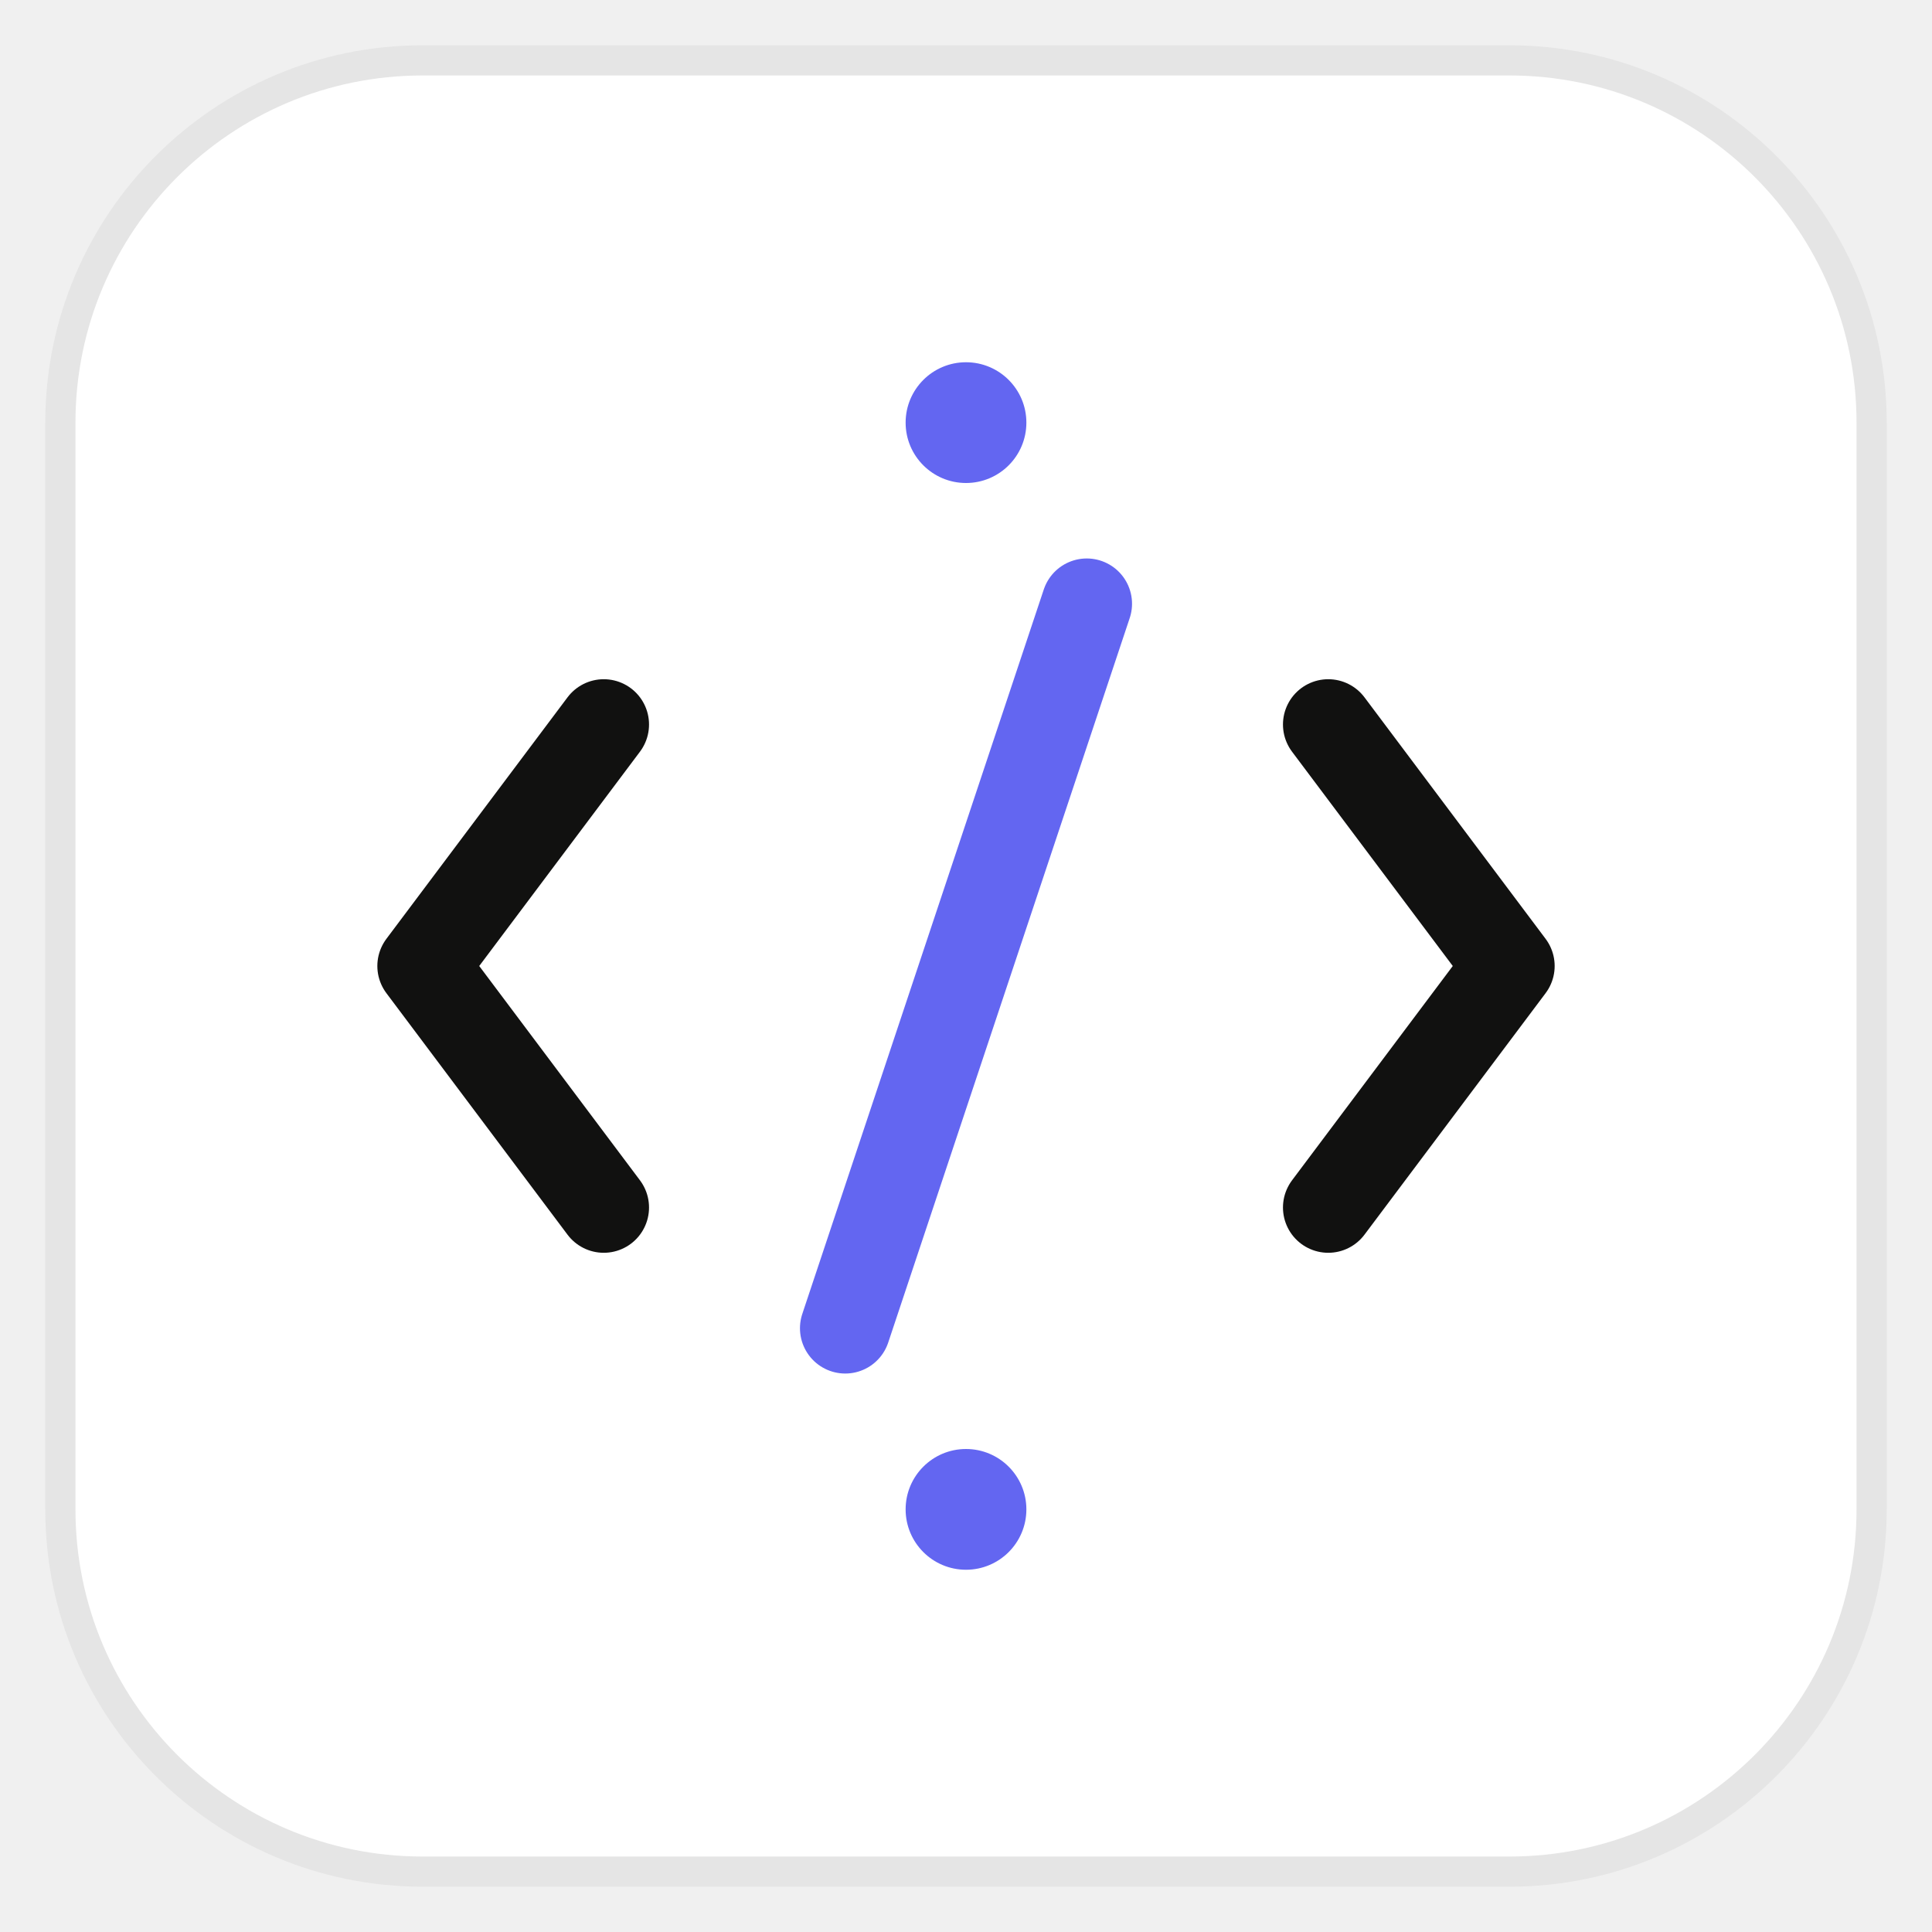
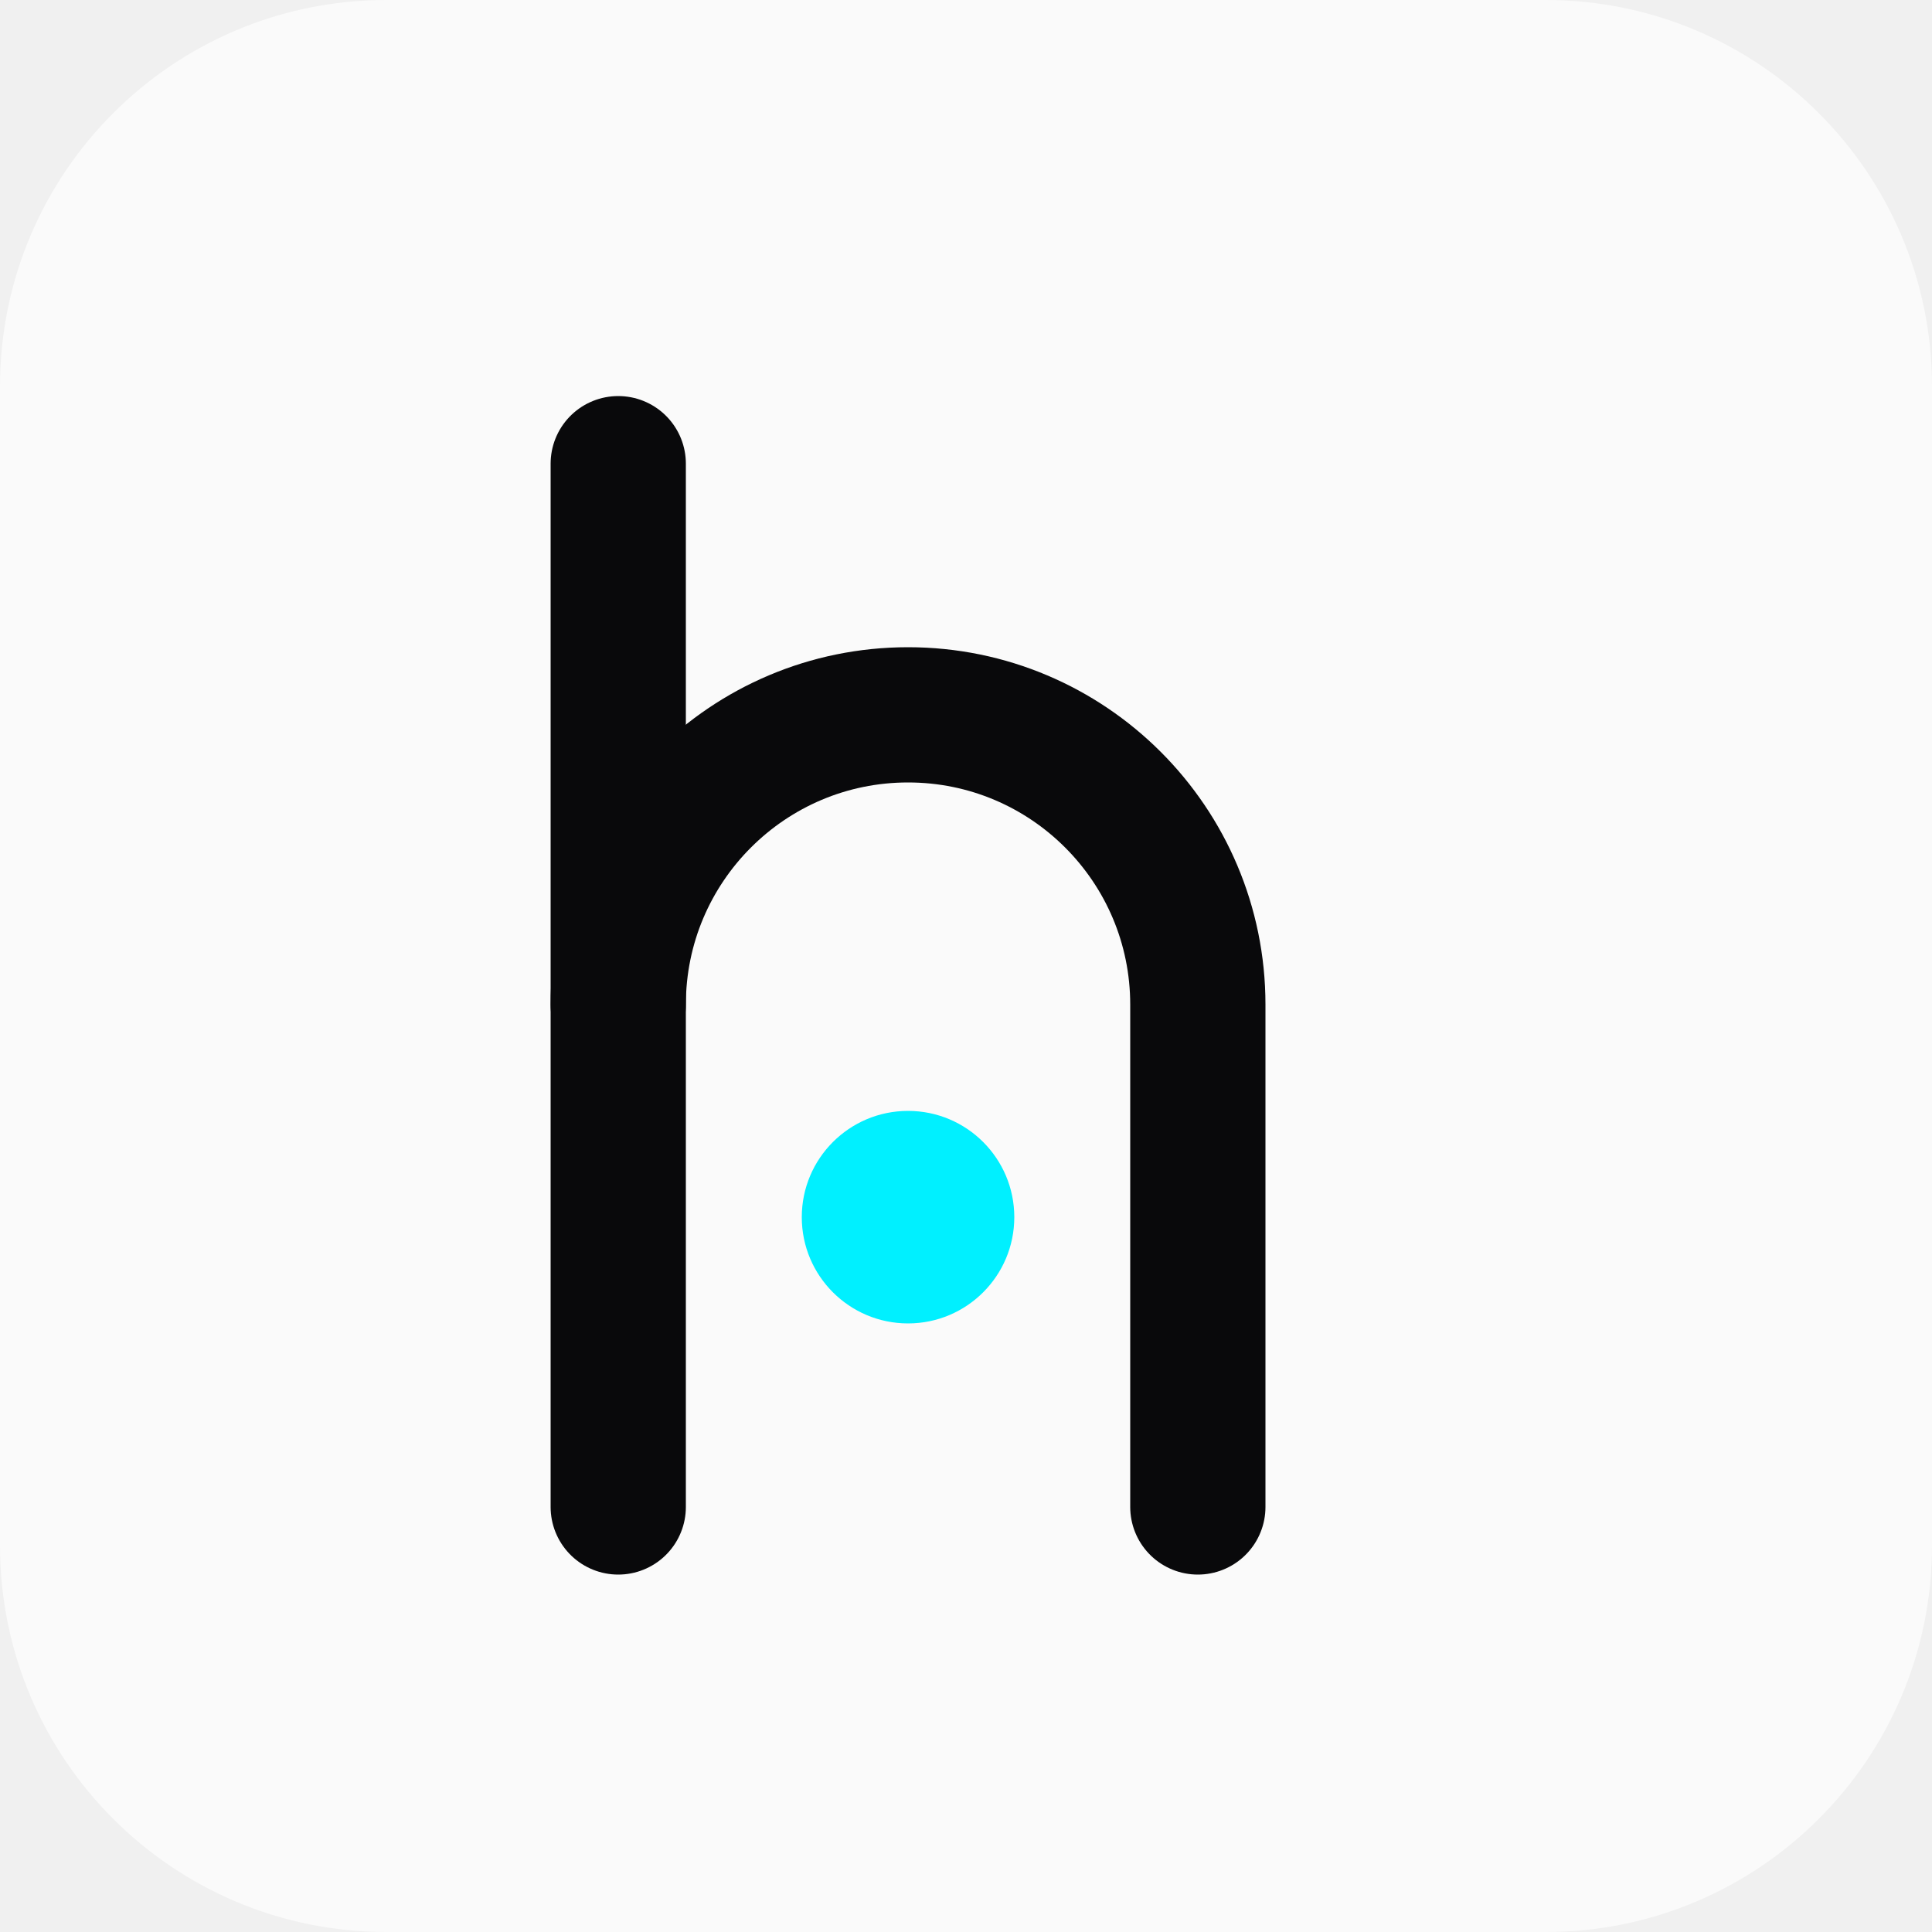
- <svg xmlns="http://www.w3.org/2000/svg" viewBox="0 0 64 64" fill="none">
-   <rect x="2" y="2" width="60" height="60" rx="12" fill="#ffffff" />
-   <rect x="2" y="2" width="60" height="60" rx="12" stroke="#e5e5e5" stroke-width="1" />
-   <path d="M20 24L14 32L20 40" stroke="#111110" stroke-width="3" stroke-linecap="round" stroke-linejoin="round" />
-   <path d="M44 24L50 32L44 40" stroke="#111110" stroke-width="3" stroke-linecap="round" stroke-linejoin="round" />
-   <path d="M28 44L36 20" stroke="#6366f1" stroke-width="3" stroke-linecap="round" />
-   <circle cx="32" cy="14" r="2" fill="#6366f1" />
-   <circle cx="32" cy="50" r="2" fill="#6366f1" />
+ <svg xmlns="http://www.w3.org/2000/svg" viewBox="0 0 200 200" width="200" height="200" role="img" aria-labelledby="hoo-mono-light-logo-title">
+   <rect width="200" height="200" rx="40" fill="#FAFAFA" />
+   <line x1="64" y1="48" x2="64" y2="156" stroke="#09090B" stroke-width="14" stroke-linecap="round" />
+   <path d="M64,104 A30,30 0 0 1 124,104 L124,156" fill="none" stroke="#09090B" stroke-width="14" stroke-linecap="round" stroke-linejoin="round" />
+   <circle cx="94" cy="126" r="11" fill="#00F0FF" />
</svg>
